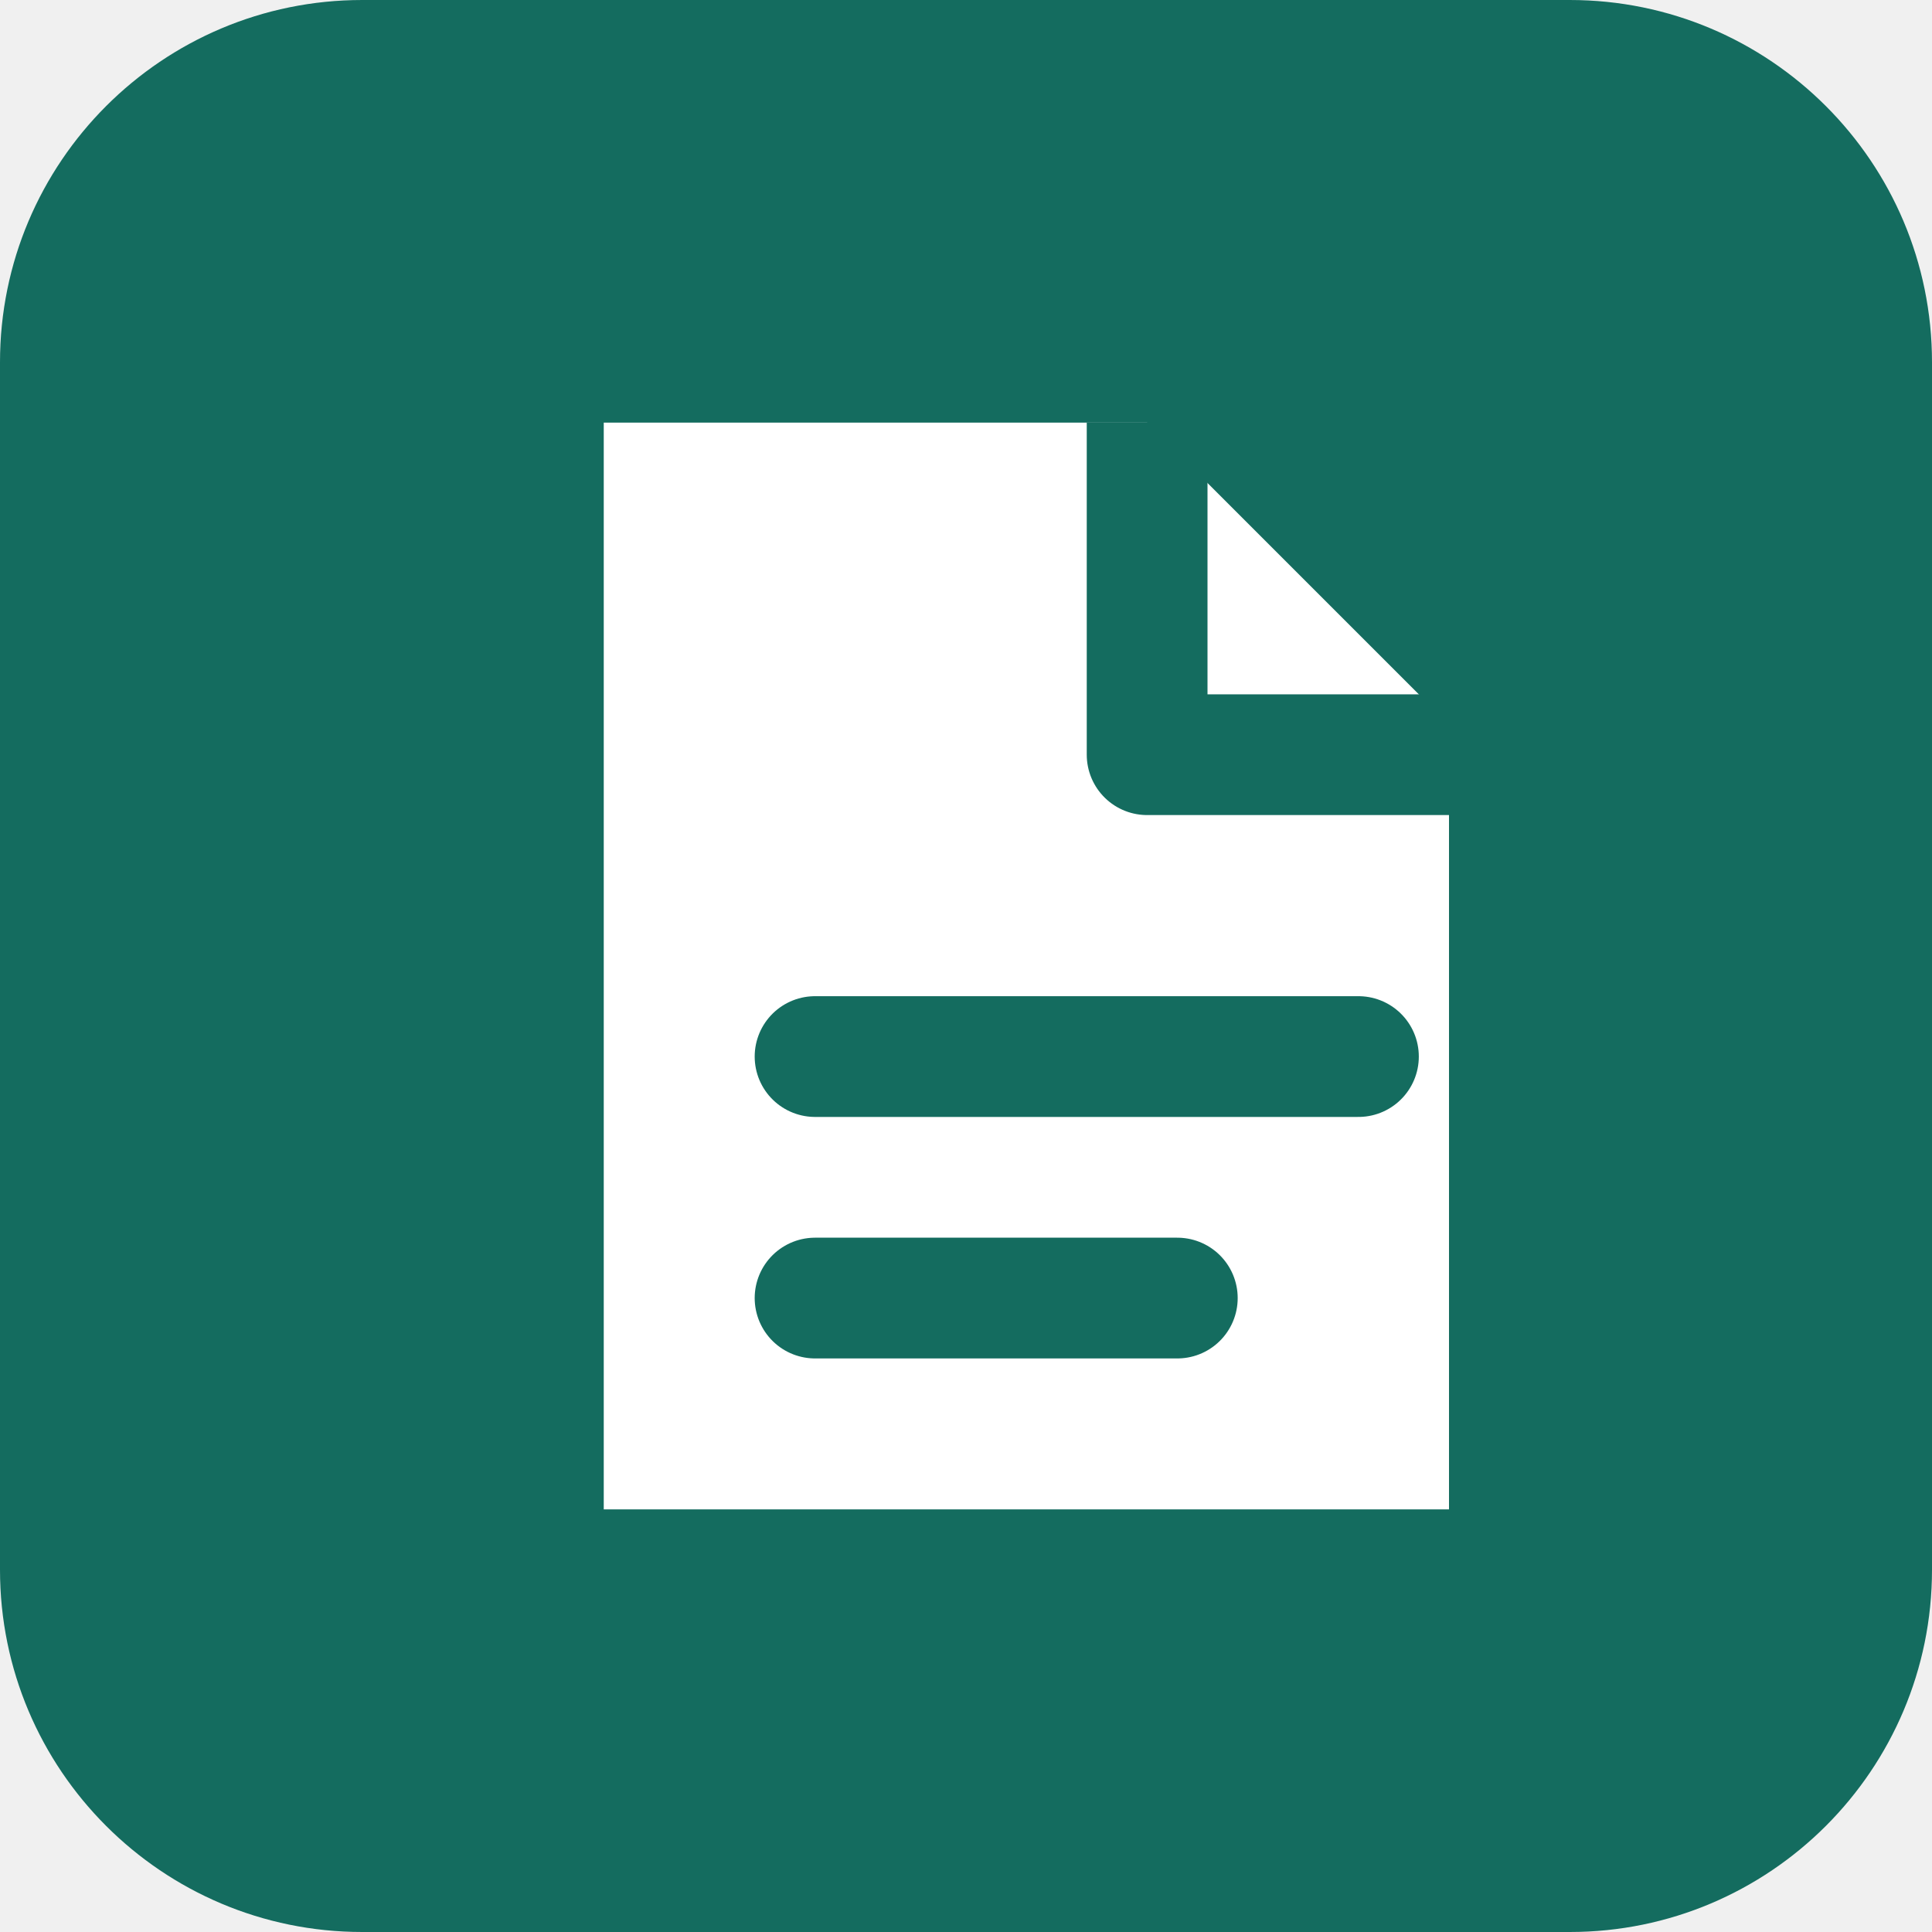
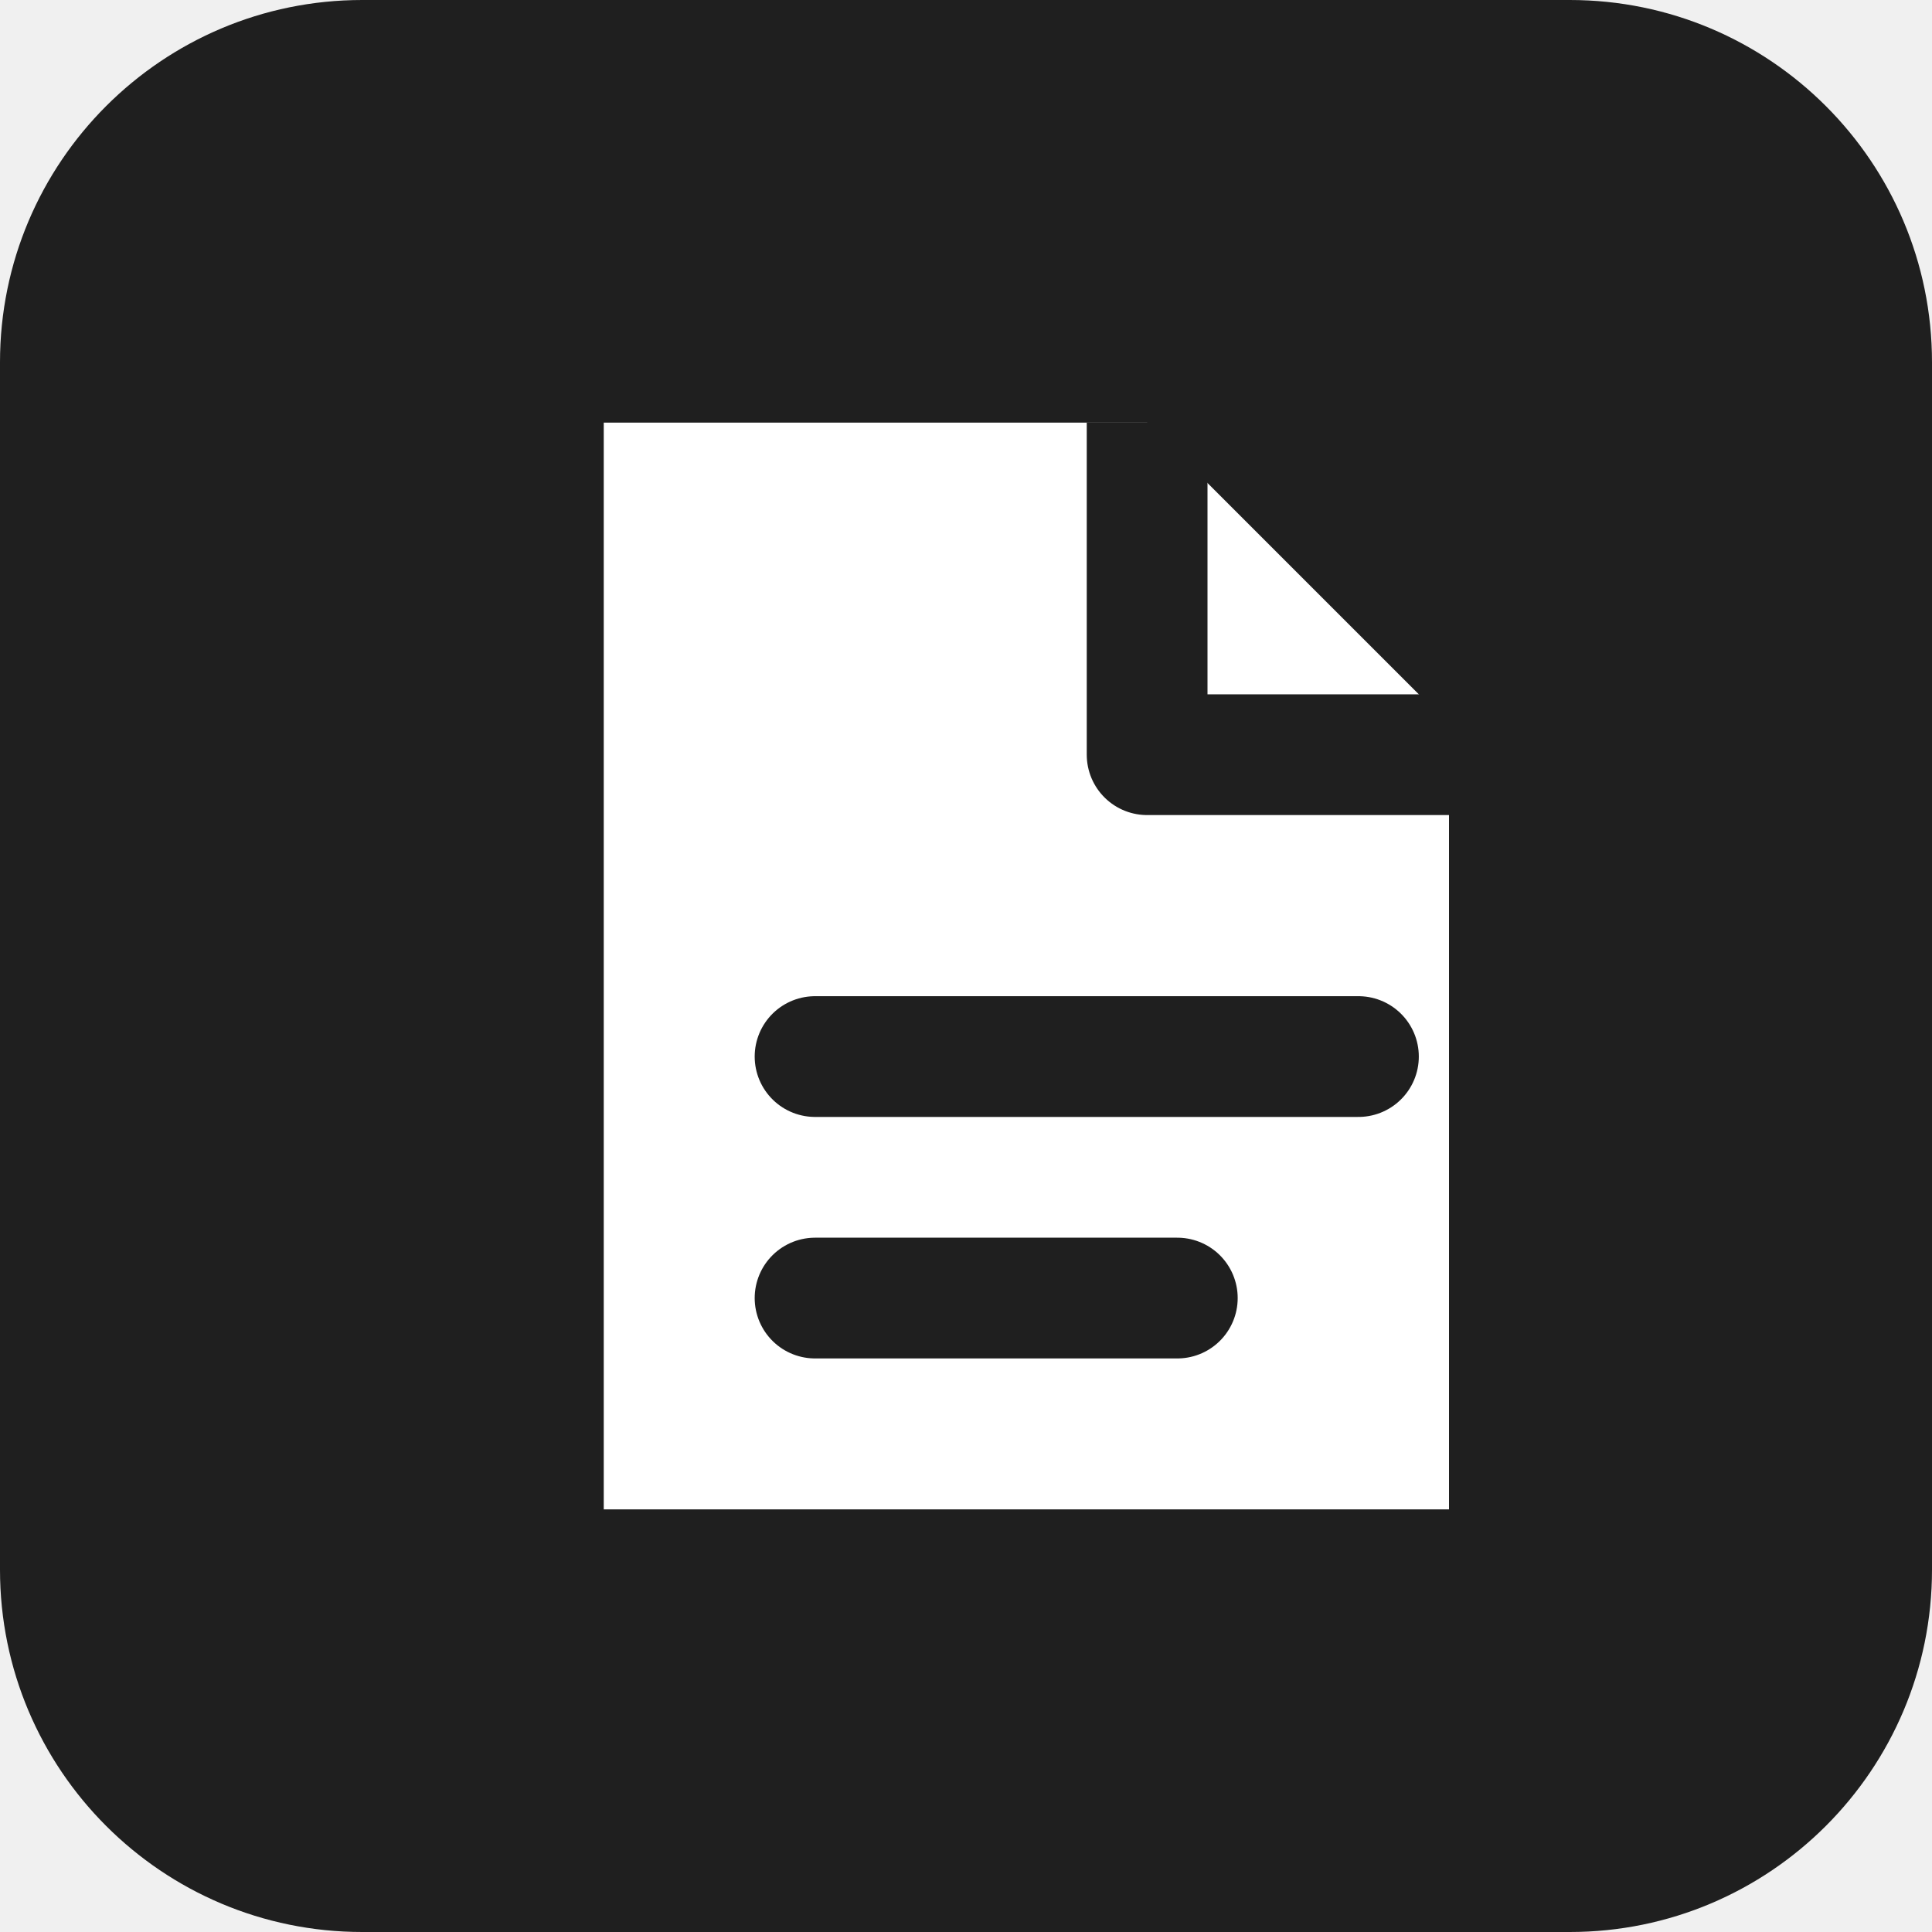
<svg xmlns="http://www.w3.org/2000/svg" viewBox="0 0 64 64">
-   <rect width="64" height="64" rx="12" fill="#146c5f" />
+   <rect width="64" height="64" rx="12" fill="#1f1f1f" />
  <path d="M20 14h18l10 10v26H20z" fill="#fff" />
-   <path d="M38 14v11h10" fill="none" stroke="#146c5f" stroke-width="4" stroke-linejoin="round" />
-   <path d="M27 35h18M27 43h12" stroke="#146c5f" stroke-width="4" stroke-linecap="round" />
+   <path d="M38 14v11h10" fill="none" stroke="#1f1f1f" stroke-width="4" stroke-linejoin="round" />
+   <path d="M27 35h18M27 43h12" stroke="#1f1f1f" stroke-width="4" stroke-linecap="round" />
</svg>
